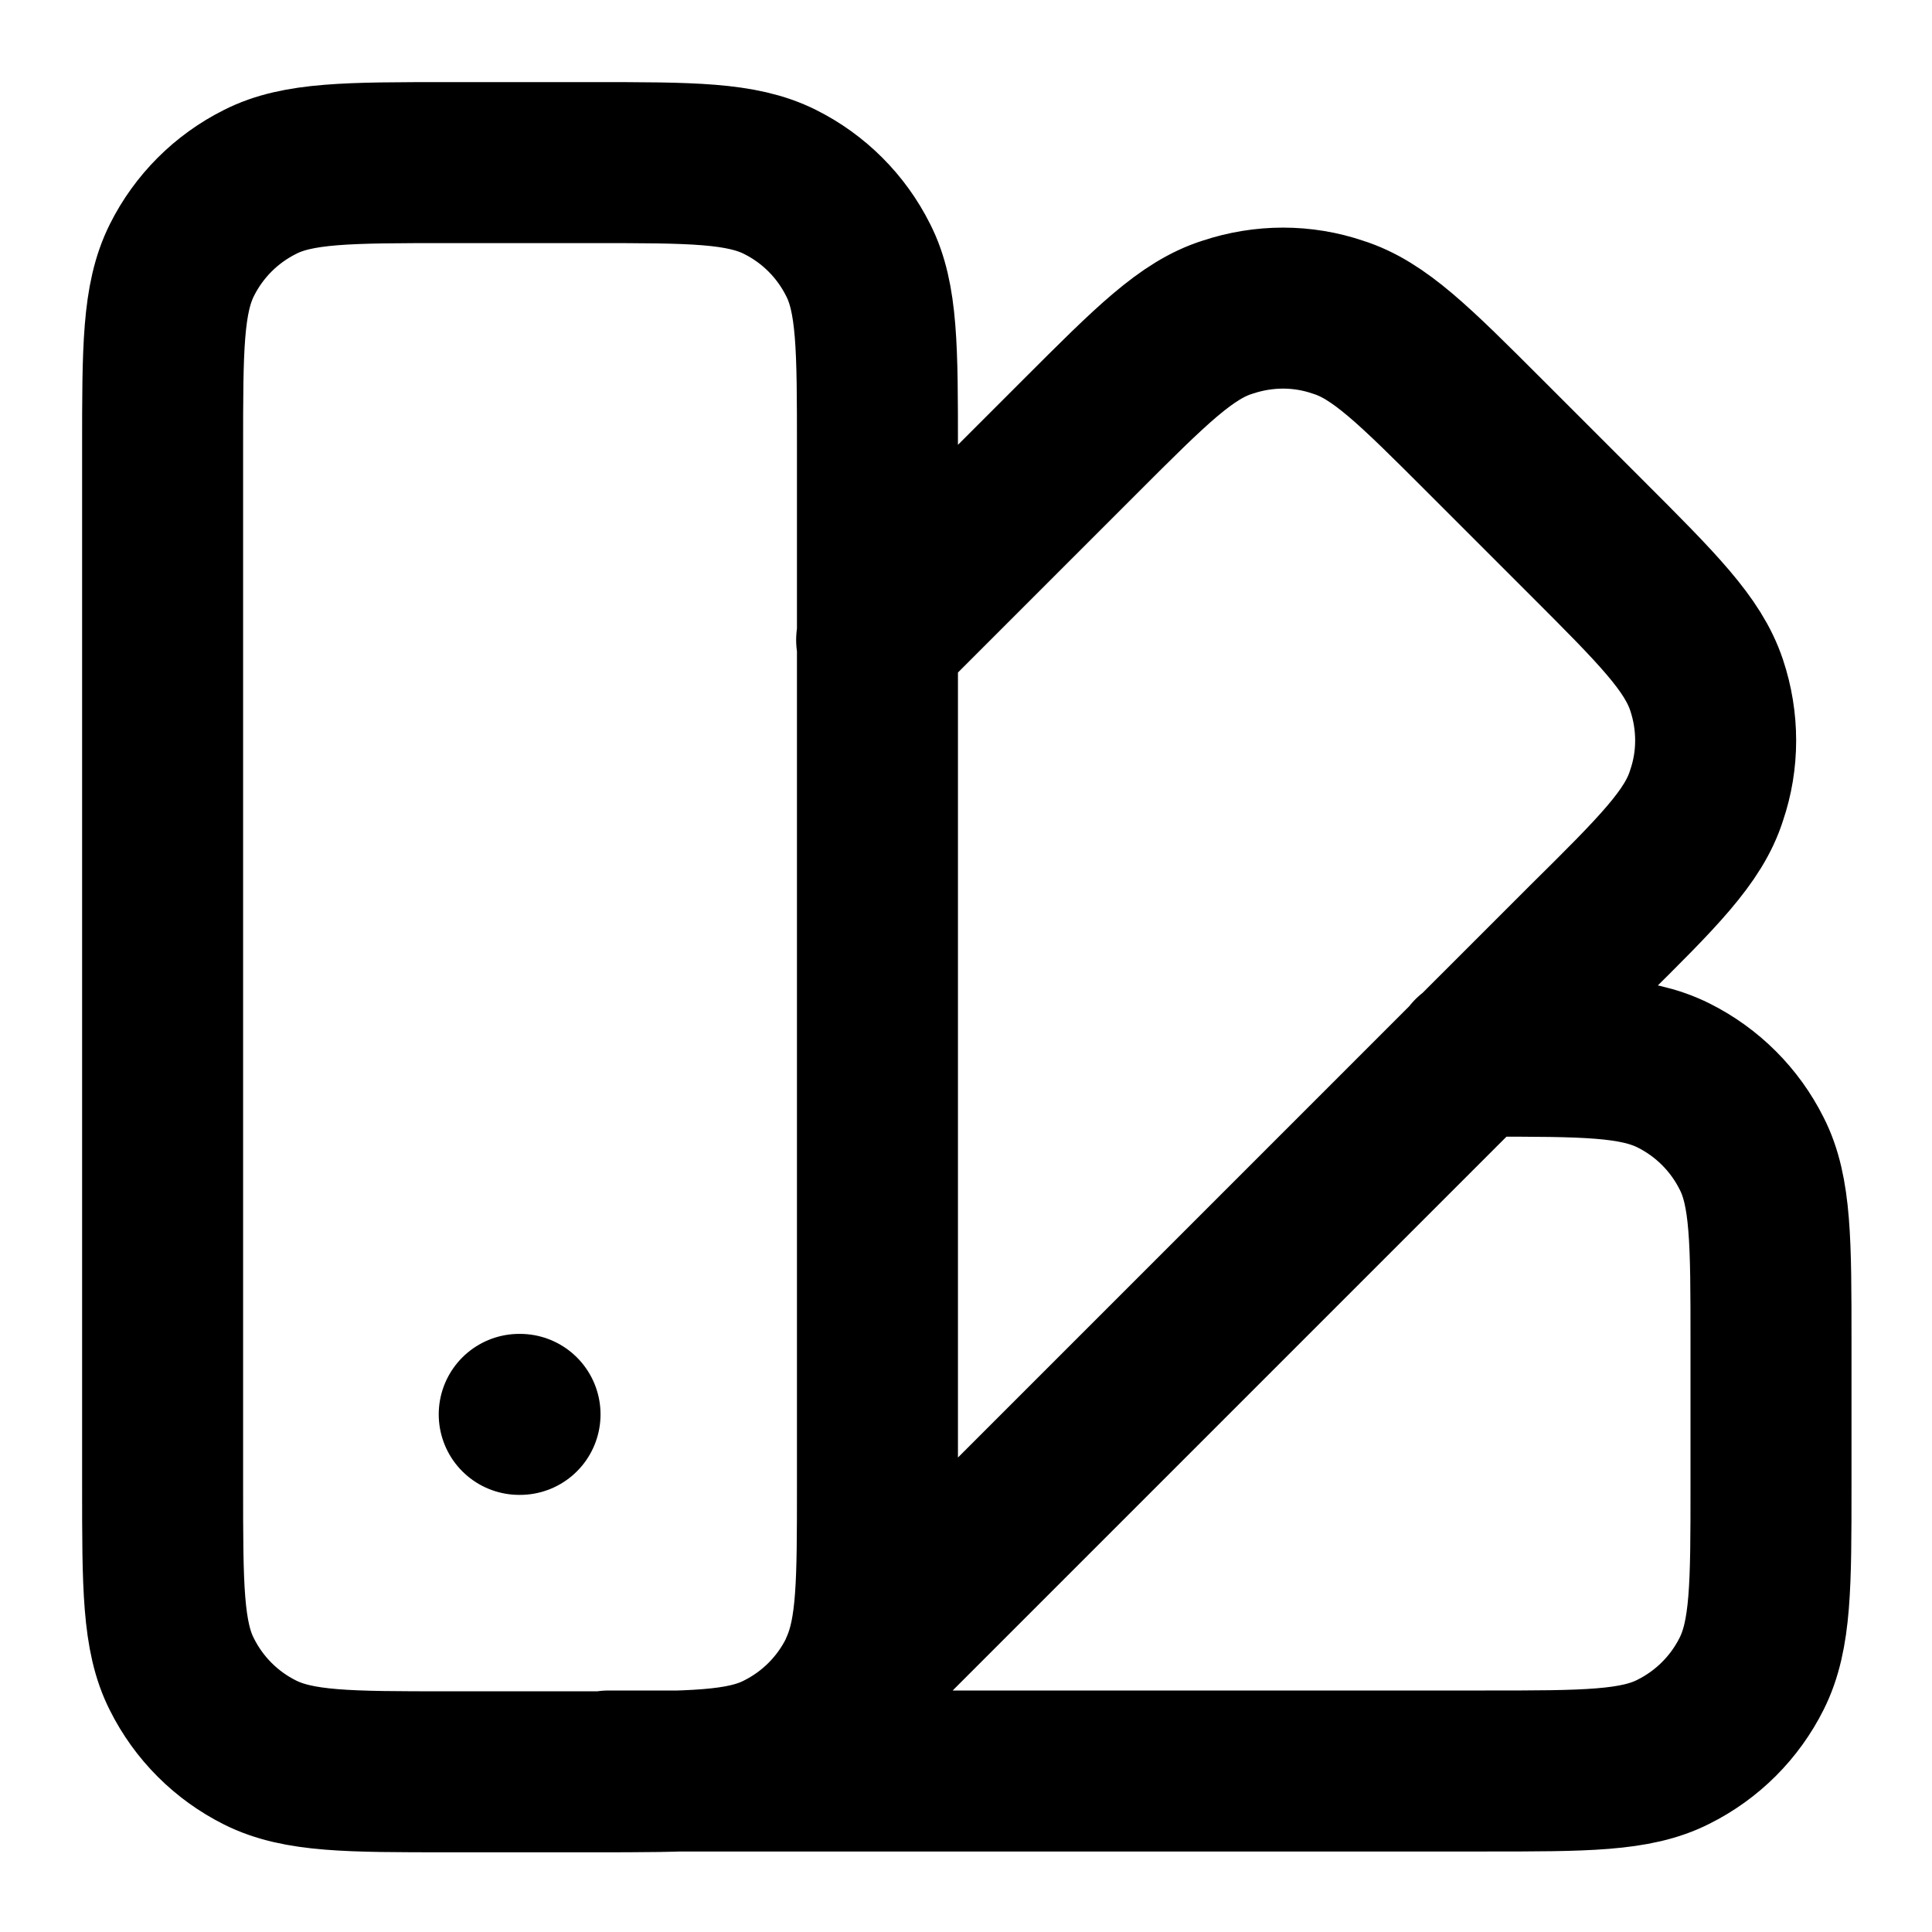
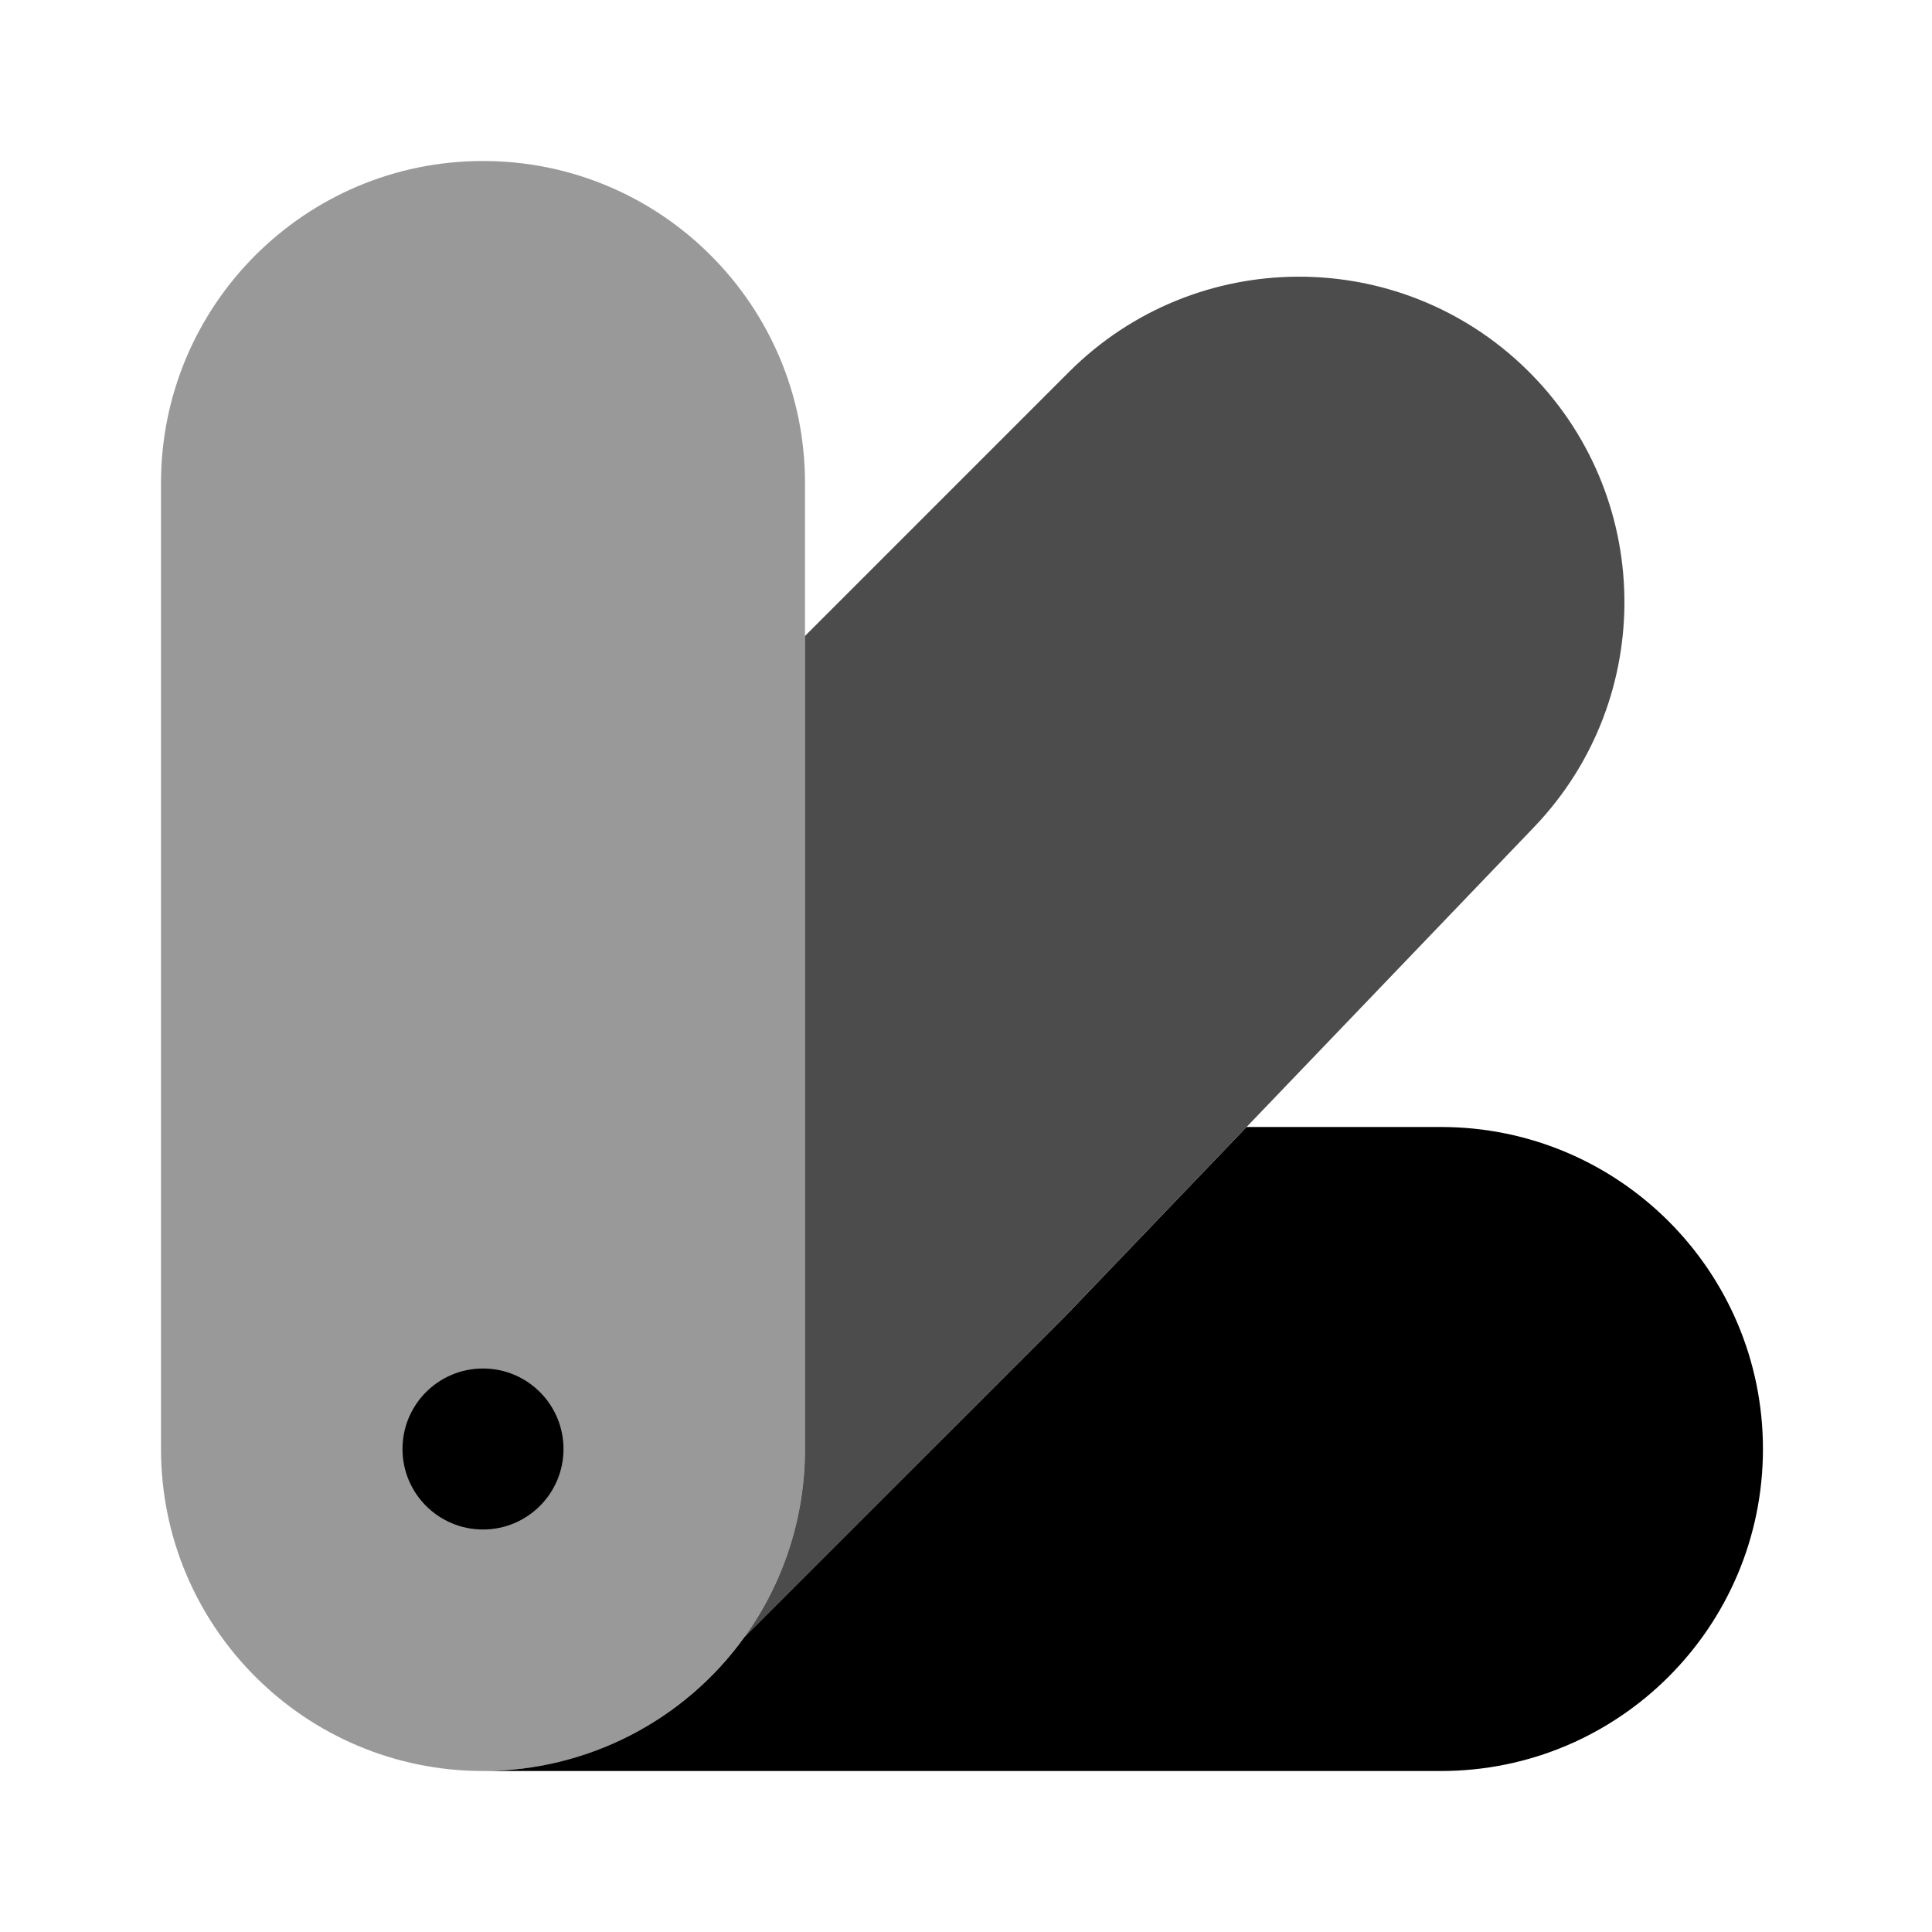
- <svg xmlns="http://www.w3.org/2000/svg" viewBox="0 0 24 24" fill="none" stroke="currentColor" stroke-linecap="round" stroke-linejoin="round" stroke-width="2">
-   <path d="m7.56,22h10.89c1.24,0,1.87,0,2.34-.24.42-.21.76-.55.97-.97.24-.48.24-1.1.24-2.34v-1.78c0-1.24,0-1.87-.24-2.34-.21-.42-.55-.76-.97-.97-.48-.24-1.1-.24-2.34-.24h-.16m-7.4-5.17l2.53-2.53c.88-.88,1.32-1.32,1.83-1.48.45-.15.93-.15,1.37,0,.51.16.95.6,1.83,1.48l1.26,1.26c.88.88,1.32,1.32,1.49,1.83.15.45.15.93,0,1.37-.16.51-.6.95-1.49,1.83l-1.41,1.41m-7.4-5.17v-2.38c0-1.24,0-1.87-.24-2.34-.21-.42-.55-.76-.97-.97-.48-.24-1.1-.24-2.34-.24h-1.78c-1.24,0-1.87,0-2.34.24-.42.21-.76.55-.97.97-.24.48-.24,1.1-.24,2.34v12.89c0,1.24,0,1.87.24,2.34.21.42.55.76.97.97.48.24,1.1.24,2.34.24h1.78c1.24,0,1.87,0,2.34-.24.42-.21.76-.55.97-.97.01-.02.02-.05.03-.07m.21-12.78v10.51c0,1.18,0,1.8-.21,2.27m7.6-7.6l-7.6,7.6m-4.24-3.16h.01" />
+ <svg xmlns="http://www.w3.org/2000/svg" width="24" height="24" viewBox="0 0 24 24">
+   <path fill="currentColor" d="M7 18a1 1 0 1 1-2 0a1 1 0 0 1 2 0" />
+   <path fill="currentColor" d="M10 6v12a4 4 0 0 1-8 0V6a4 4 0 1 1 8 0" opacity="0.4" />
+   <path fill="currentColor" d="m9.248 20.336l3.974-3.975l5.838-6.09a4.042 4.042 0 0 0-5.776-5.655L10 7.9V18c0 .872-.279 1.679-.752 2.336" opacity="0.7" />
+   <path fill="currentColor" d="m13.222 16.362l-3.974 3.974A4 4 0 0 1 6 22h11.9a4 4 0 1 0 0-8h-2.414z" />
</svg>
